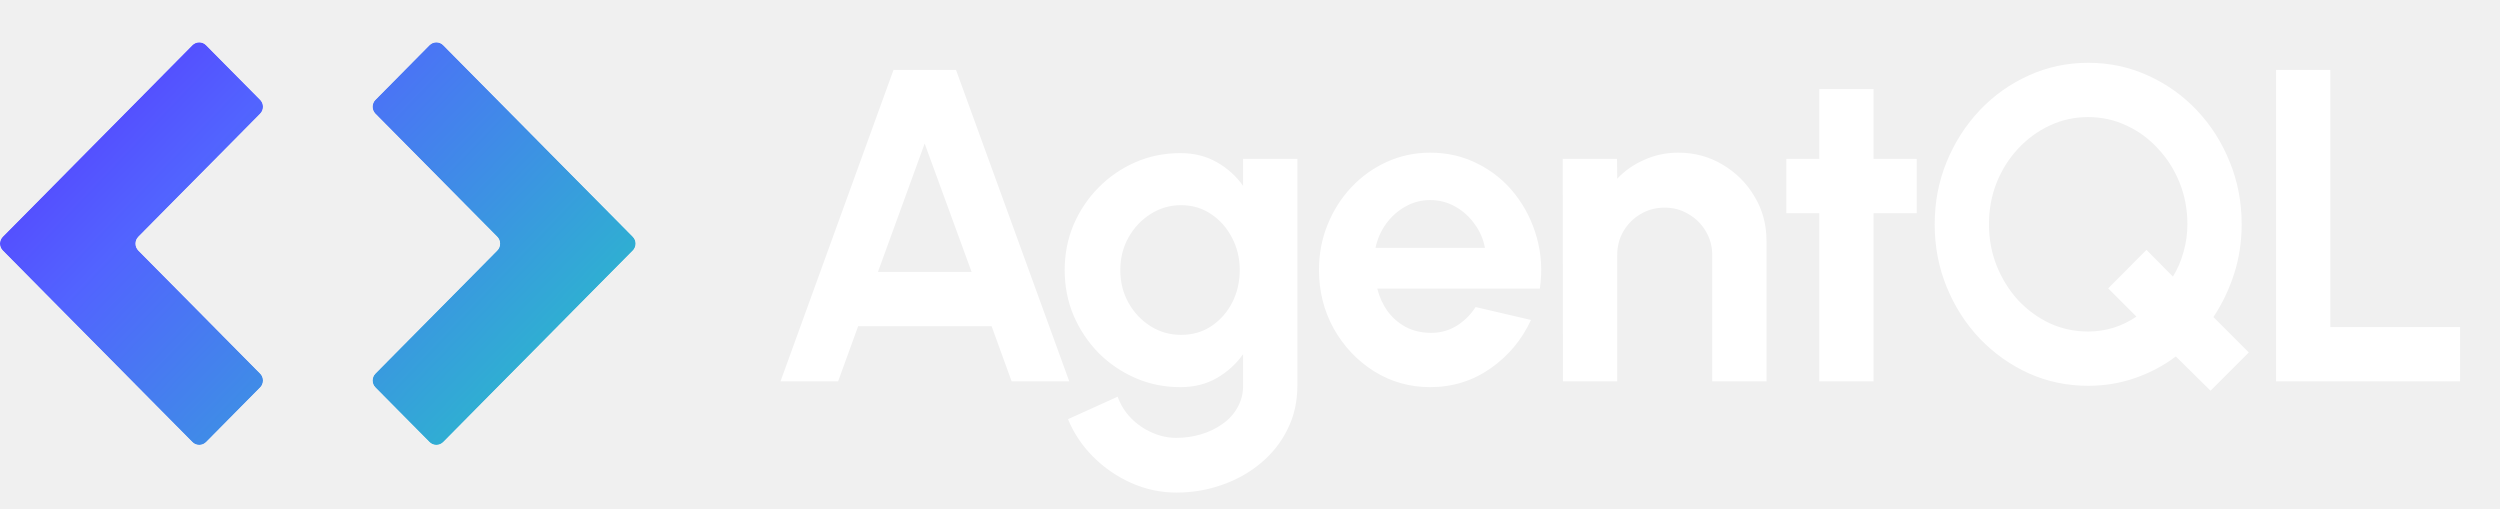
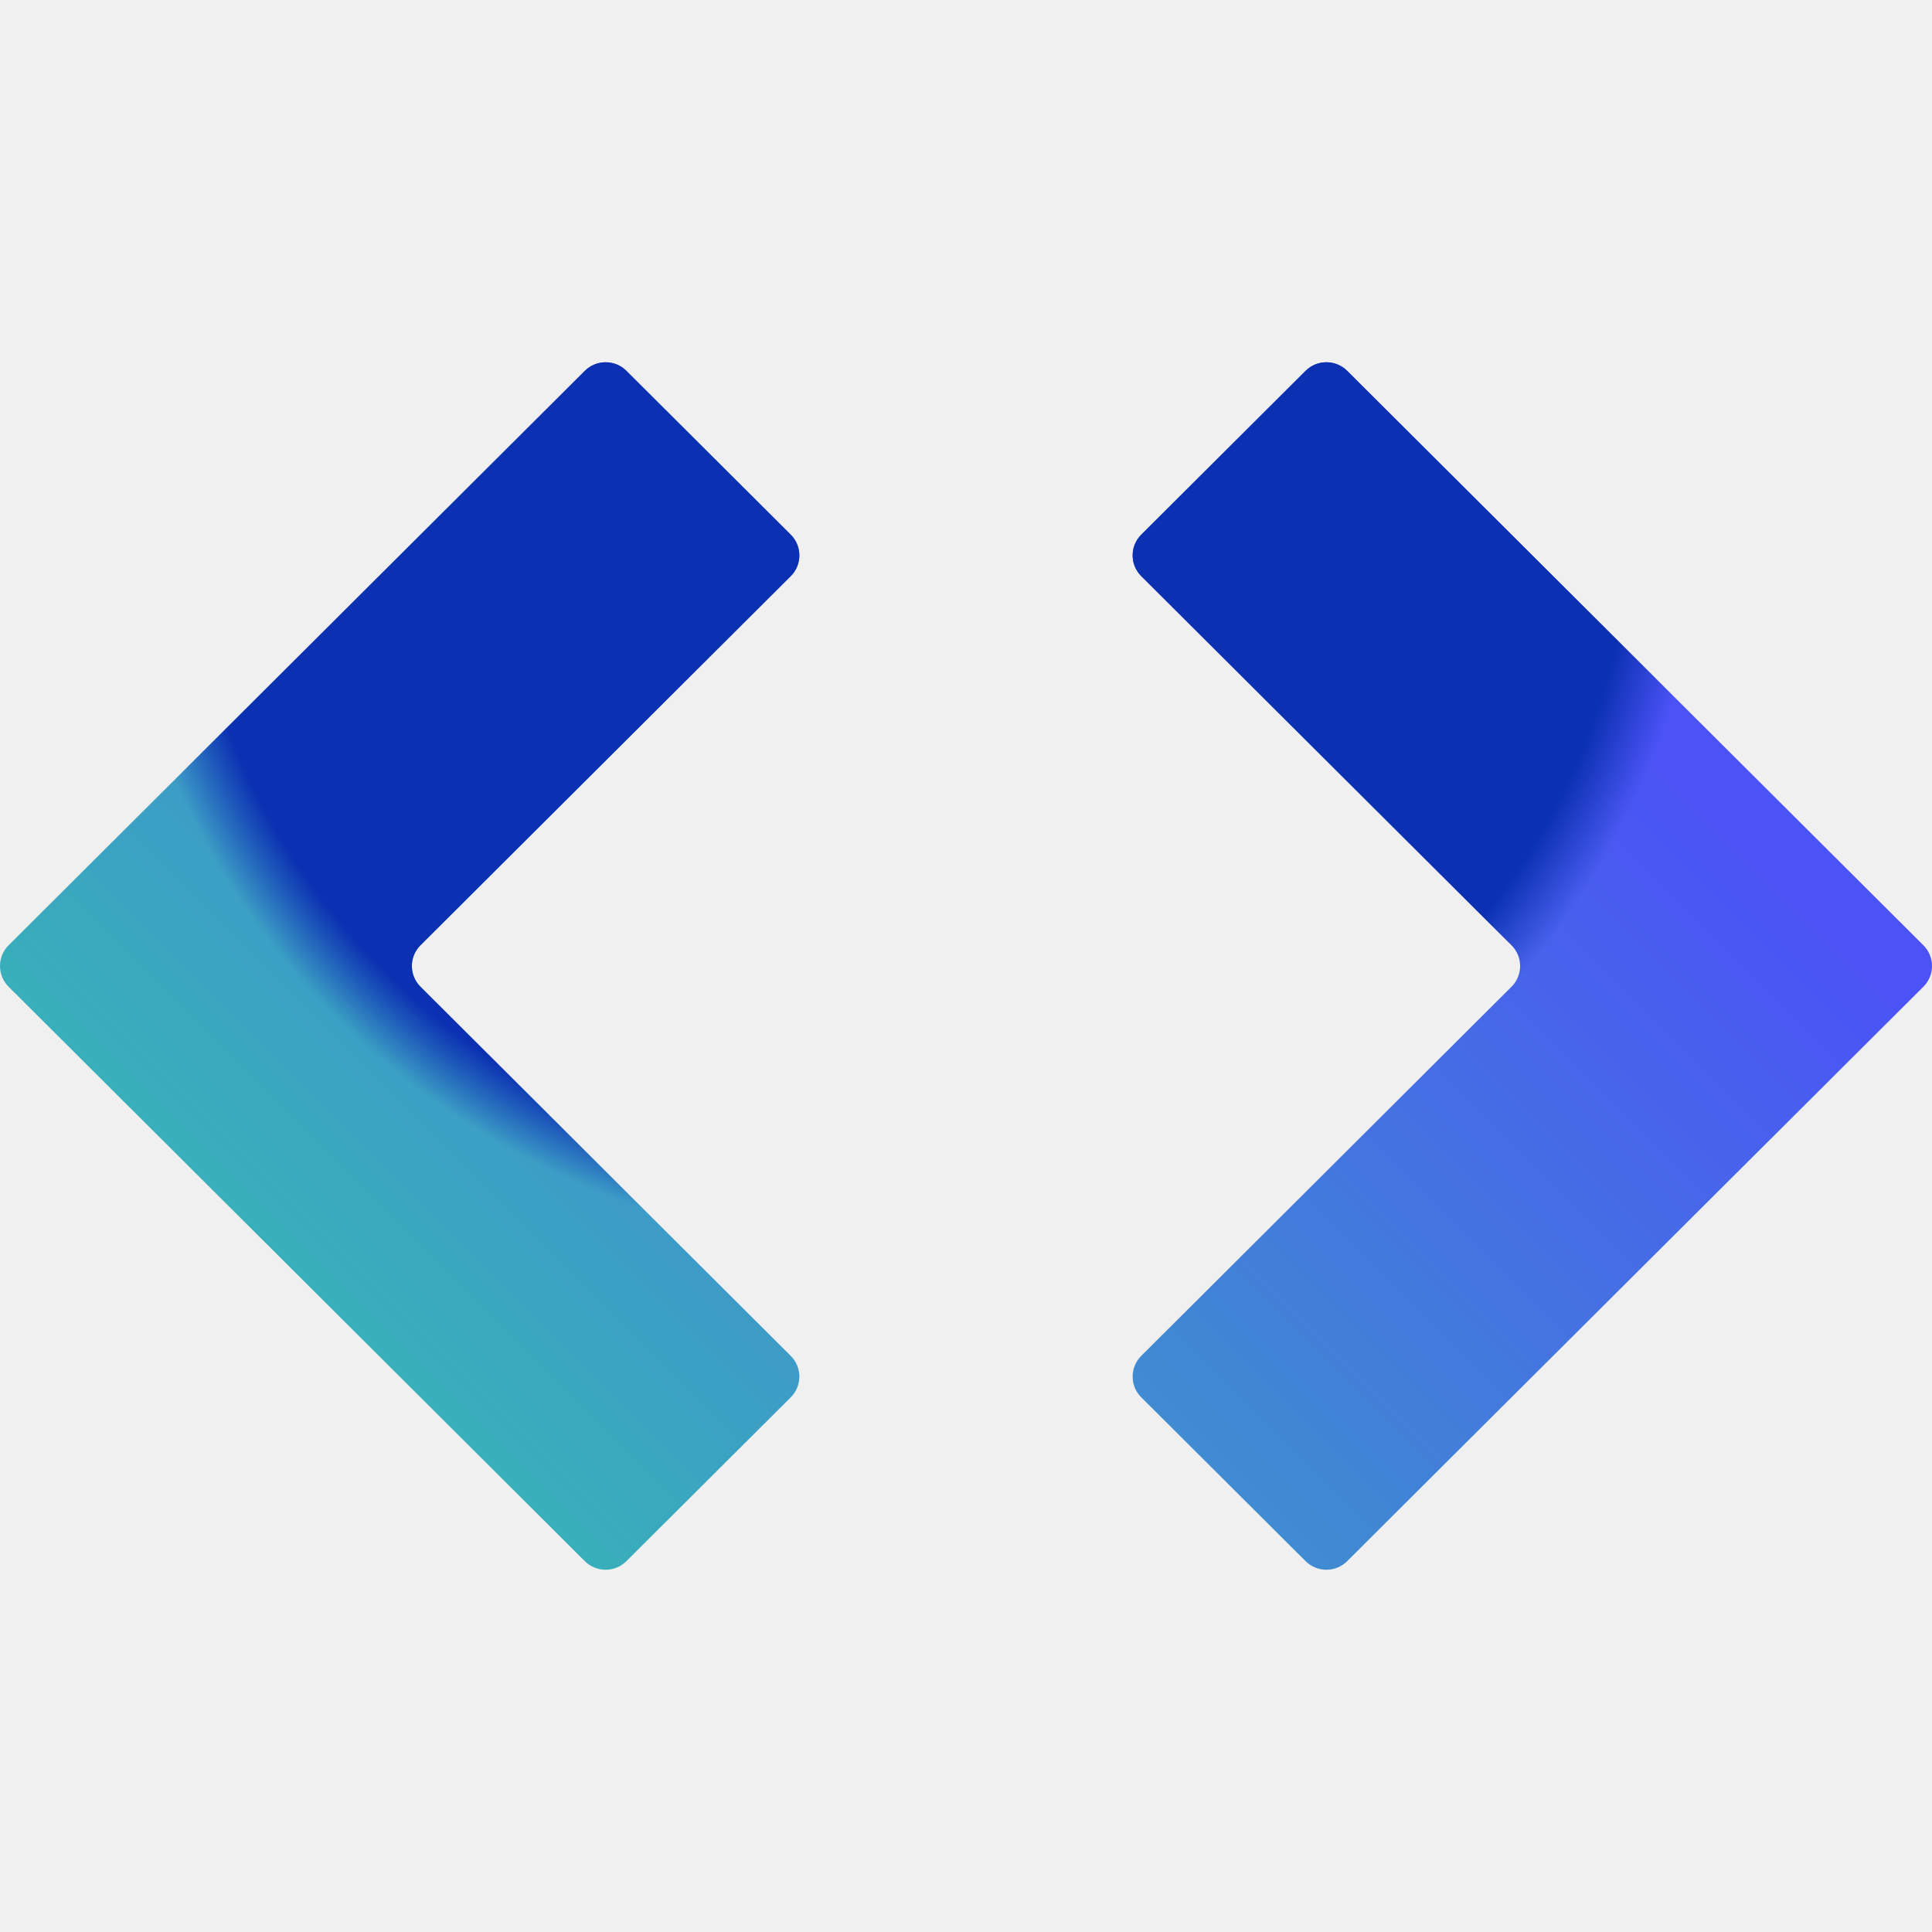
- <svg xmlns="http://www.w3.org/2000/svg" width="118" height="24" viewBox="0 0 118 24" fill="none">
-   <path d="M42.174 3.3H45.124L50.469 18H47.749L46.804 15.396H40.505L39.559 18H36.84L42.174 3.3ZM41.439 12.834H45.859L43.644 6.776L41.439 12.834ZM58.674 7.5H61.236V18.2C61.236 18.956 61.082 19.642 60.774 20.258C60.466 20.881 60.046 21.413 59.514 21.854C58.982 22.302 58.373 22.645 57.687 22.883C57.001 23.128 56.28 23.25 55.524 23.25C54.789 23.25 54.082 23.099 53.403 22.799C52.724 22.497 52.122 22.084 51.597 21.559C51.079 21.041 50.683 20.45 50.41 19.785L52.752 18.724C52.892 19.11 53.102 19.445 53.382 19.733C53.669 20.026 53.998 20.254 54.369 20.415C54.74 20.583 55.125 20.667 55.524 20.667C55.93 20.667 56.318 20.611 56.689 20.499C57.067 20.387 57.407 20.223 57.708 20.006C58.009 19.796 58.243 19.537 58.411 19.229C58.586 18.927 58.674 18.584 58.674 18.2V16.719C58.345 17.181 57.932 17.555 57.435 17.843C56.938 18.13 56.364 18.273 55.713 18.273C54.957 18.273 54.25 18.13 53.592 17.843C52.934 17.555 52.353 17.16 51.849 16.656C51.352 16.145 50.96 15.557 50.673 14.892C50.393 14.227 50.253 13.513 50.253 12.75C50.253 11.987 50.393 11.273 50.673 10.608C50.96 9.943 51.352 9.358 51.849 8.854C52.353 8.344 52.934 7.944 53.592 7.657C54.25 7.37 54.957 7.227 55.713 7.227C56.364 7.227 56.938 7.37 57.435 7.657C57.932 7.938 58.345 8.309 58.674 8.771V7.5ZM55.744 15.806C56.283 15.806 56.759 15.669 57.172 15.396C57.592 15.116 57.921 14.745 58.159 14.283C58.397 13.814 58.516 13.303 58.516 12.75C58.516 12.19 58.394 11.679 58.149 11.217C57.911 10.755 57.582 10.384 57.162 10.104C56.749 9.824 56.276 9.684 55.744 9.684C55.219 9.684 54.74 9.824 54.306 10.104C53.872 10.377 53.525 10.745 53.266 11.207C53.007 11.668 52.878 12.183 52.878 12.75C52.878 13.317 53.007 13.832 53.266 14.293C53.525 14.755 53.872 15.123 54.306 15.396C54.74 15.669 55.219 15.806 55.744 15.806ZM67.506 18.273C66.54 18.273 65.658 18.024 64.86 17.527C64.069 17.03 63.435 16.362 62.959 15.522C62.49 14.682 62.256 13.755 62.256 12.739C62.256 11.976 62.392 11.262 62.665 10.598C62.938 9.925 63.313 9.338 63.789 8.834C64.272 8.322 64.832 7.923 65.469 7.636C66.106 7.349 66.785 7.206 67.506 7.206C68.325 7.206 69.074 7.381 69.753 7.731C70.439 8.074 71.02 8.546 71.496 9.149C71.972 9.751 72.318 10.437 72.535 11.207C72.752 11.976 72.801 12.781 72.682 13.621H65.007C65.105 14.014 65.266 14.367 65.49 14.682C65.714 14.99 65.997 15.239 66.34 15.428C66.683 15.61 67.072 15.704 67.506 15.711C67.954 15.718 68.36 15.613 68.724 15.396C69.095 15.172 69.403 14.871 69.648 14.493L72.262 15.102C71.835 16.033 71.198 16.796 70.351 17.391C69.504 17.979 68.556 18.273 67.506 18.273ZM64.923 11.7H70.089C70.012 11.28 69.847 10.902 69.595 10.566C69.35 10.223 69.046 9.95 68.682 9.747C68.318 9.544 67.926 9.443 67.506 9.443C67.086 9.443 66.697 9.544 66.34 9.747C65.983 9.943 65.679 10.213 65.427 10.556C65.182 10.892 65.014 11.273 64.923 11.7ZM83.379 11.364V18H80.817V12.036C80.817 11.623 80.715 11.248 80.512 10.912C80.309 10.569 80.036 10.3 79.693 10.104C79.357 9.901 78.983 9.8 78.57 9.8C78.157 9.8 77.779 9.901 77.436 10.104C77.1 10.3 76.83 10.569 76.627 10.912C76.431 11.248 76.333 11.623 76.333 12.036V18H73.771L73.761 7.5H76.323L76.333 8.434C76.69 8.056 77.117 7.759 77.614 7.542C78.111 7.318 78.647 7.206 79.221 7.206C79.984 7.206 80.68 7.395 81.31 7.773C81.94 8.144 82.441 8.645 82.812 9.274C83.19 9.898 83.379 10.594 83.379 11.364ZM90.469 10.062H88.432V18H85.87V10.062H84.316V7.5H85.87V4.203H88.432V7.5H90.469V10.062ZM104.337 18.441L102.699 16.824C102.125 17.258 101.484 17.598 100.777 17.843C100.077 18.087 99.339 18.21 98.562 18.21C97.568 18.21 96.633 18.014 95.758 17.622C94.883 17.223 94.114 16.677 93.448 15.984C92.784 15.284 92.262 14.472 91.884 13.548C91.506 12.624 91.317 11.637 91.317 10.587C91.317 9.537 91.506 8.553 91.884 7.636C92.262 6.713 92.784 5.901 93.448 5.2C94.114 4.5 94.883 3.954 95.758 3.562C96.633 3.163 97.568 2.964 98.562 2.964C99.563 2.964 100.501 3.163 101.376 3.562C102.251 3.954 103.021 4.5 103.686 5.2C104.351 5.901 104.869 6.713 105.24 7.636C105.618 8.553 105.807 9.537 105.807 10.587C105.807 11.406 105.688 12.187 105.45 12.928C105.212 13.664 104.886 14.342 104.473 14.966L106.143 16.635L104.337 18.441ZM98.562 15.648C98.968 15.648 99.367 15.588 99.759 15.47C100.151 15.344 100.511 15.168 100.84 14.944L99.507 13.611L101.313 11.794L102.562 13.055C102.786 12.691 102.954 12.299 103.066 11.879C103.185 11.459 103.245 11.028 103.245 10.587C103.245 9.887 103.122 9.232 102.877 8.623C102.632 8.014 102.293 7.479 101.859 7.017C101.432 6.548 100.935 6.184 100.368 5.925C99.808 5.659 99.206 5.526 98.562 5.526C97.918 5.526 97.312 5.659 96.746 5.925C96.178 6.191 95.678 6.559 95.244 7.027C94.817 7.489 94.481 8.025 94.236 8.634C93.998 9.243 93.879 9.894 93.879 10.587C93.879 11.28 94.001 11.934 94.246 12.55C94.492 13.159 94.828 13.698 95.254 14.168C95.689 14.63 96.186 14.993 96.746 15.259C97.312 15.518 97.918 15.648 98.562 15.648ZM107.431 18V3.3H109.993V15.438H116.115V18H107.431Z" fill="white" />
-   <mask id="mask0_2494_2627" style="mask-type:alpha" maskUnits="userSpaceOnUse" x="0" y="2" width="30" height="19">
-     <path fill-rule="evenodd" clip-rule="evenodd" d="M12.279 18.287L9.727 20.865C9.549 21.045 9.259 21.045 9.081 20.865L0.134 11.826C-0.045 11.646 -0.045 11.354 0.134 11.174L9.081 2.135C9.259 1.955 9.549 1.955 9.727 2.135L12.279 4.713C12.457 4.893 12.457 5.185 12.279 5.366L6.529 11.174C6.351 11.354 6.351 11.646 6.529 11.826L12.279 17.634C12.457 17.815 12.457 18.107 12.279 18.287ZM17.721 5.366C17.543 5.185 17.543 4.893 17.721 4.713L20.273 2.135C20.451 1.955 20.741 1.955 20.919 2.135L29.866 11.174C30.045 11.354 30.045 11.646 29.866 11.826L20.919 20.865C20.741 21.045 20.451 21.045 20.273 20.865L17.721 18.287C17.543 18.107 17.543 17.815 17.721 17.634L23.471 11.826C23.649 11.646 23.649 11.354 23.471 11.174L17.721 5.366Z" fill="white" />
-     <path fill-rule="evenodd" clip-rule="evenodd" d="M12.279 18.287L9.727 20.865C9.549 21.045 9.259 21.045 9.081 20.865L0.134 11.826C-0.045 11.646 -0.045 11.354 0.134 11.174L9.081 2.135C9.259 1.955 9.549 1.955 9.727 2.135L12.279 4.713C12.457 4.893 12.457 5.185 12.279 5.366L6.529 11.174C6.351 11.354 6.351 11.646 6.529 11.826L12.279 17.634C12.457 17.815 12.457 18.107 12.279 18.287ZM17.721 5.366C17.543 5.185 17.543 4.893 17.721 4.713L20.273 2.135C20.451 1.955 20.741 1.955 20.919 2.135L29.866 11.174C30.045 11.354 30.045 11.646 29.866 11.826L20.919 20.865C20.741 21.045 20.451 21.045 20.273 20.865L17.721 18.287C17.543 18.107 17.543 17.815 17.721 17.634L23.471 11.826C23.649 11.646 23.649 11.354 23.471 11.174L17.721 5.366Z" fill="url(#paint0_linear_2494_2627)" />
-   </mask>
-   <g mask="url(#mask0_2494_2627)">
-     <path fill-rule="evenodd" clip-rule="evenodd" d="M12.279 18.287L9.727 20.865C9.549 21.045 9.259 21.045 9.081 20.865L0.134 11.826C-0.045 11.646 -0.045 11.354 0.134 11.174L9.081 2.135C9.259 1.955 9.549 1.955 9.727 2.135L12.279 4.713C12.457 4.893 12.457 5.185 12.279 5.366L6.529 11.174C6.351 11.354 6.351 11.646 6.529 11.826L12.279 17.634C12.457 17.815 12.457 18.107 12.279 18.287ZM17.721 5.366C17.543 5.185 17.543 4.893 17.721 4.713L20.273 2.135C20.451 1.955 20.741 1.955 20.919 2.135L29.866 11.174C30.045 11.354 30.045 11.646 29.866 11.826L20.919 20.865C20.741 21.045 20.451 21.045 20.273 20.865L17.721 18.287C17.543 18.107 17.543 17.815 17.721 17.634L23.471 11.826C23.649 11.646 23.649 11.354 23.471 11.174L17.721 5.366Z" fill="white" />
-     <path fill-rule="evenodd" clip-rule="evenodd" d="M12.279 18.287L9.727 20.865C9.549 21.045 9.259 21.045 9.081 20.865L0.134 11.826C-0.045 11.646 -0.045 11.354 0.134 11.174L9.081 2.135C9.259 1.955 9.549 1.955 9.727 2.135L12.279 4.713C12.457 4.893 12.457 5.185 12.279 5.366L6.529 11.174C6.351 11.354 6.351 11.646 6.529 11.826L12.279 17.634C12.457 17.815 12.457 18.107 12.279 18.287ZM17.721 5.366C17.543 5.185 17.543 4.893 17.721 4.713L20.273 2.135C20.451 1.955 20.741 1.955 20.919 2.135L29.866 11.174C30.045 11.354 30.045 11.646 29.866 11.826L20.919 20.865C20.741 21.045 20.451 21.045 20.273 20.865L17.721 18.287C17.543 18.107 17.543 17.815 17.721 17.634L23.471 11.826C23.649 11.646 23.649 11.354 23.471 11.174L17.721 5.366Z" fill="url(#paint1_linear_2494_2627)" />
-   </g>
+ <svg xmlns="http://www.w3.org/2000/svg" width="512" height="512" viewBox="0 0 512 512" fill="none">
+   <path fill-rule="evenodd" clip-rule="evenodd" d="M302.444 370.307L345.993 413.721C349.037 416.757 353.974 416.757 357.018 413.721L509.717 261.495C512.762 258.46 512.762 253.539 509.717 250.503L357.018 98.276C353.974 95.241 349.037 95.241 345.993 98.276L302.444 141.691C299.4 144.726 299.4 149.647 302.444 152.683L400.568 250.503C403.612 253.539 403.612 258.46 400.568 261.495L302.444 359.316C299.4 362.351 299.4 367.272 302.444 370.307ZM209.557 152.684C212.602 149.649 212.602 144.728 209.557 141.692L166.008 98.278C162.963 95.243 158.028 95.243 154.983 98.278L2.284 250.504C-0.76 253.539 -0.76 258.46 2.284 261.497L154.983 413.723C158.028 416.759 162.963 416.759 166.008 413.723L209.557 370.309C212.602 367.274 212.602 362.352 209.557 359.318L111.434 261.497C108.389 258.46 108.389 253.539 111.434 250.504L209.557 152.684Z" fill="url(#paint0_linear_78_78)" />
+   <path fill-rule="evenodd" clip-rule="evenodd" d="M302.444 370.307L345.993 413.721C349.037 416.757 353.974 416.757 357.018 413.721L509.717 261.495C512.762 258.46 512.762 253.539 509.717 250.503L357.018 98.276C353.974 95.241 349.037 95.241 345.993 98.276L302.444 141.691C299.4 144.726 299.4 149.647 302.444 152.683L400.568 250.503C403.612 253.539 403.612 258.46 400.568 261.495L302.444 359.316C299.4 362.351 299.4 367.272 302.444 370.307ZM209.557 152.684C212.602 149.649 212.602 144.728 209.557 141.692L166.008 98.278C162.963 95.243 158.028 95.243 154.983 98.278L2.284 250.504C-0.76 253.539 -0.76 258.46 2.284 261.497L154.983 413.723C158.028 416.759 162.963 416.759 166.008 413.723L209.557 370.309C212.602 367.274 212.602 362.352 209.557 359.318L111.434 261.497C108.389 258.46 108.389 253.539 111.434 250.504L209.557 152.684Z" fill="url(#paint1_radial_78_78)" />
  <defs>
-     <linearGradient id="paint0_linear_2494_2627" x1="-2.083" y1="-2.011" x2="22.122" y2="21.876" gradientUnits="userSpaceOnUse">
-       <stop stop-color="#624FD7" />
-       <stop offset="0.284" stop-color="#4B52F6" />
+     <linearGradient id="paint0_linear_78_78" x1="547.556" y1="28.445" x2="139.854" y2="436.149" gradientUnits="userSpaceOnUse">
+       <stop offset="0.341" stop-color="#4B52F6" />
      <stop offset="1" stop-color="#37B6B6" />
    </linearGradient>
-     <linearGradient id="paint1_linear_2494_2627" x1="0" y1="2" x2="24.412" y2="25.312" gradientUnits="userSpaceOnUse">
-       <stop stop-color="#5833FF" />
-       <stop offset="0.313" stop-color="#5263FF" />
-       <stop offset="1" stop-color="#25C5C5" />
-     </linearGradient>
+     <radialGradient id="paint1_radial_78_78" cx="0" cy="0" r="1" gradientUnits="userSpaceOnUse" gradientTransform="translate(239.5 131) rotate(89.3969) scale(285.016 300.945)">
+       <stop offset="0.643" stop-color="#0B30B2" />
+       <stop offset="0.705" stop-color="#0B30B2" stop-opacity="0" />
+     </radialGradient>
  </defs>
</svg>
